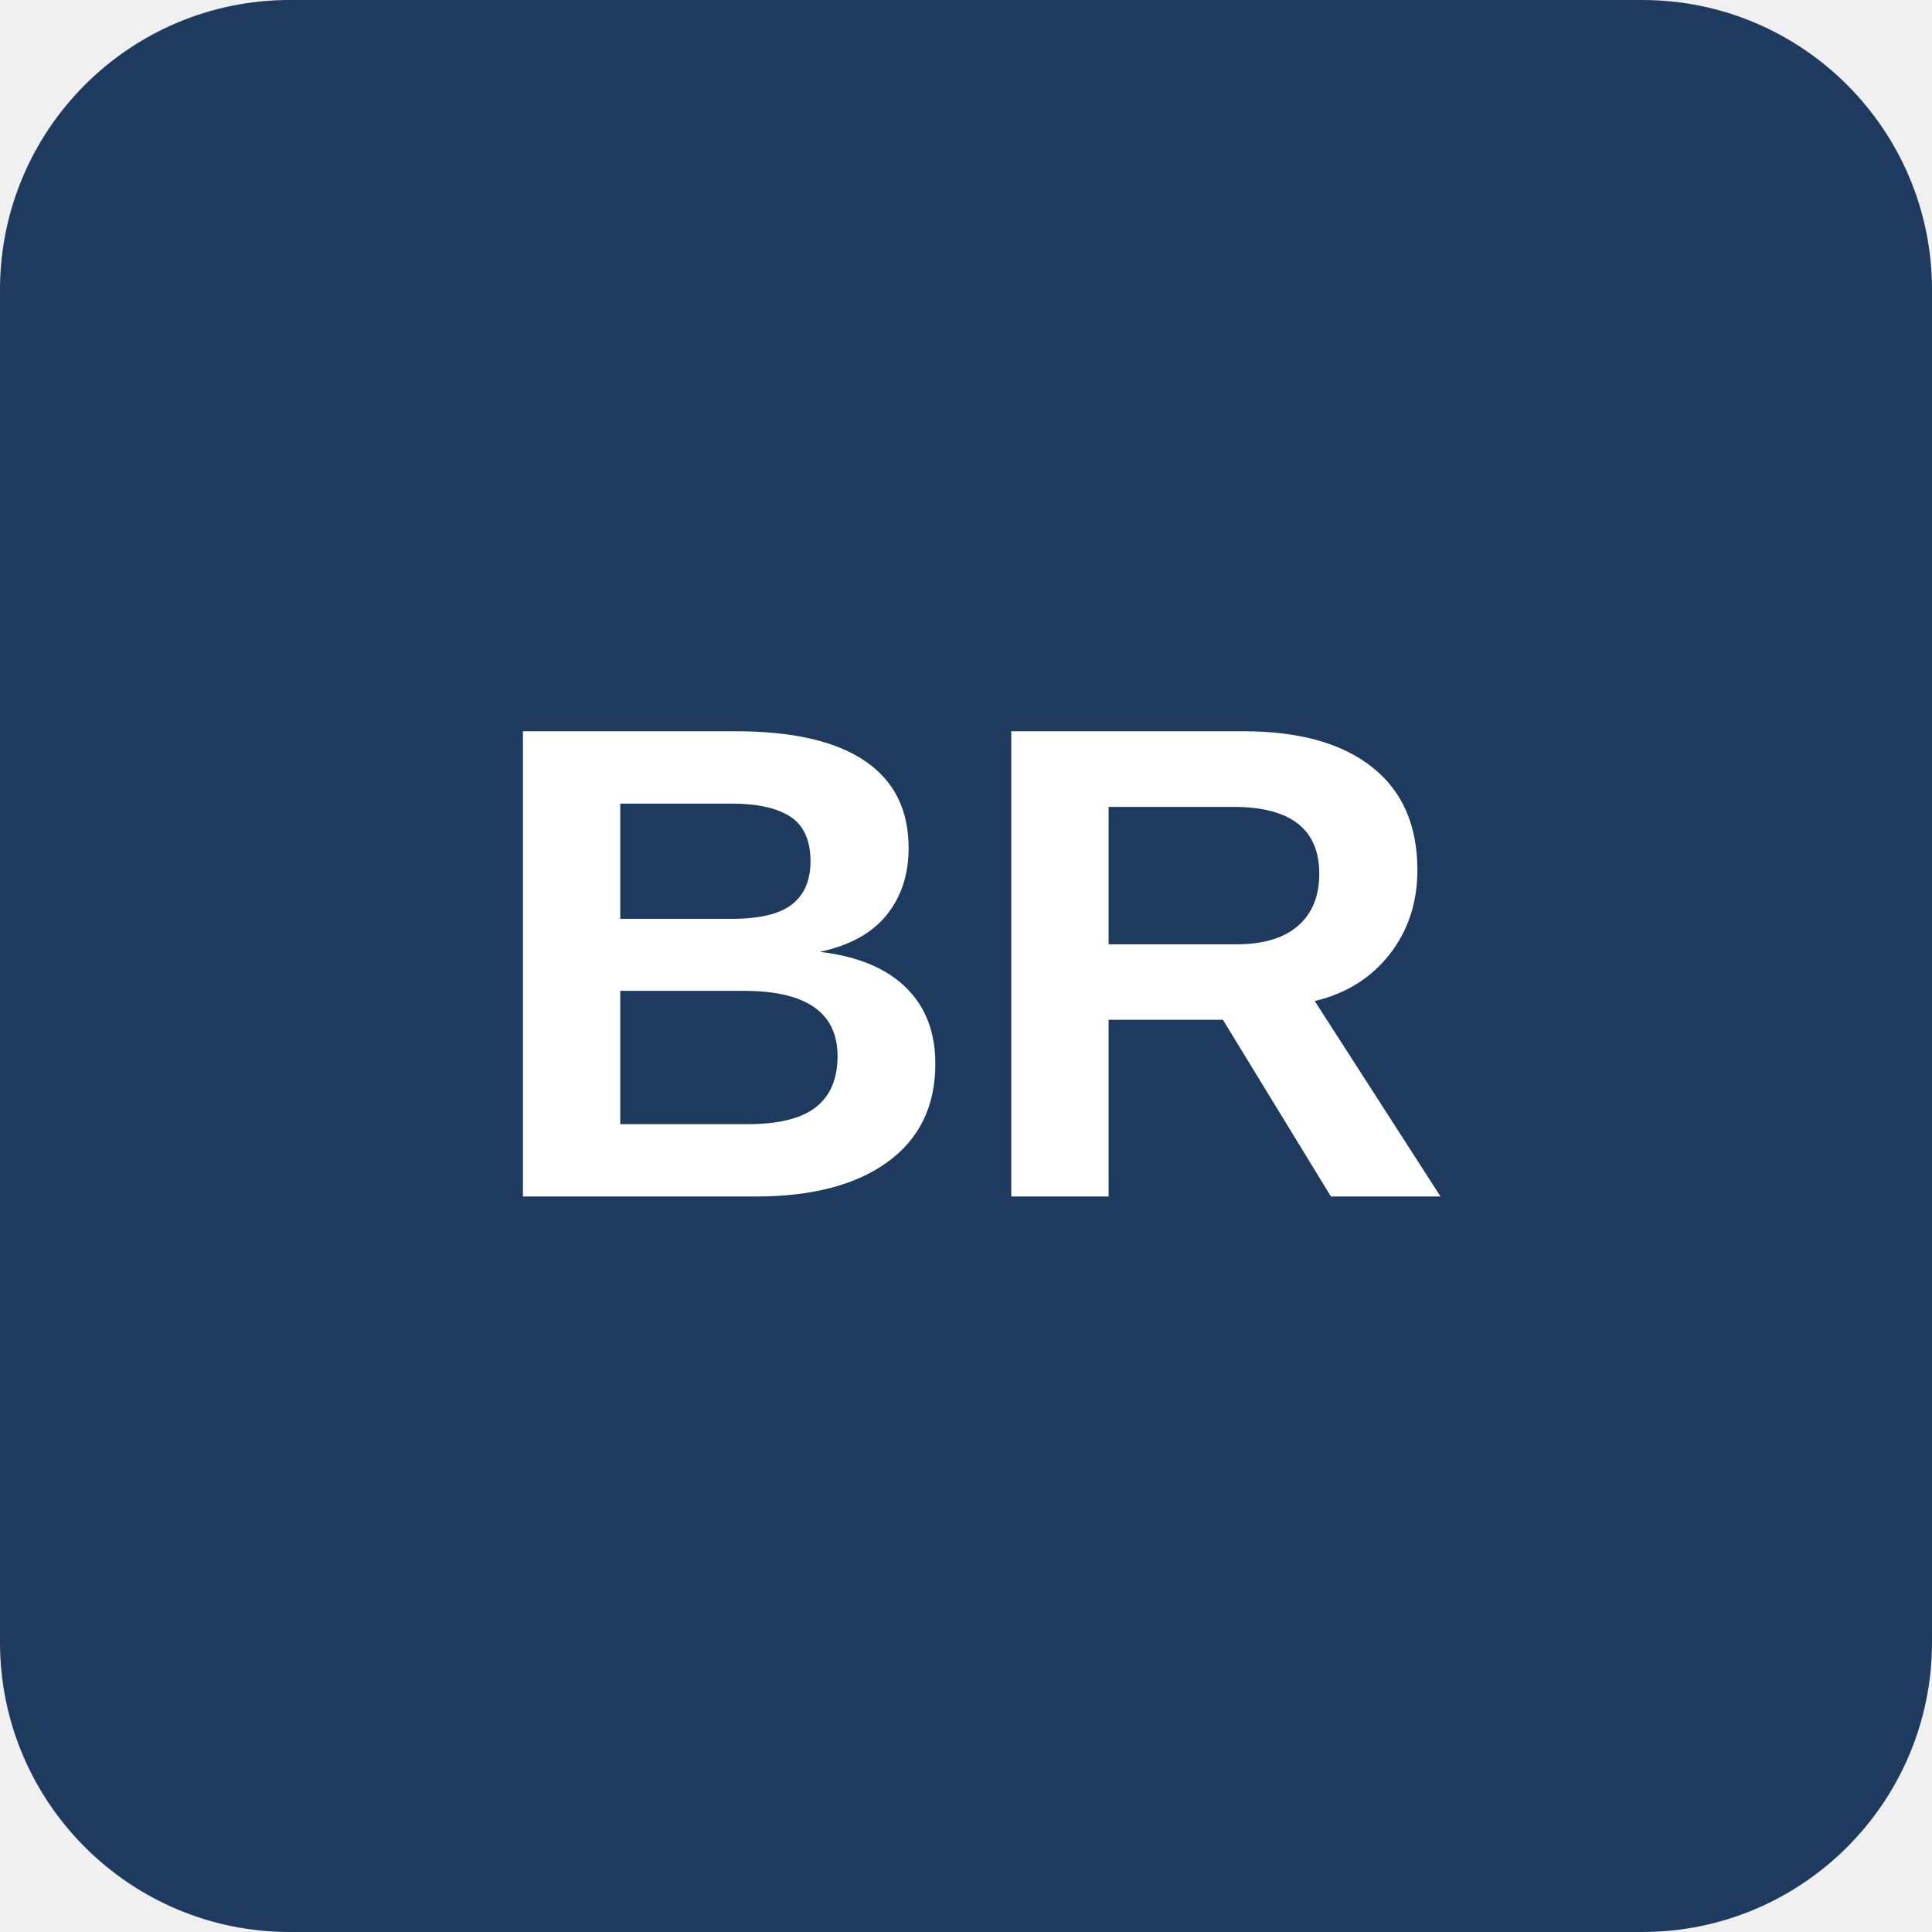
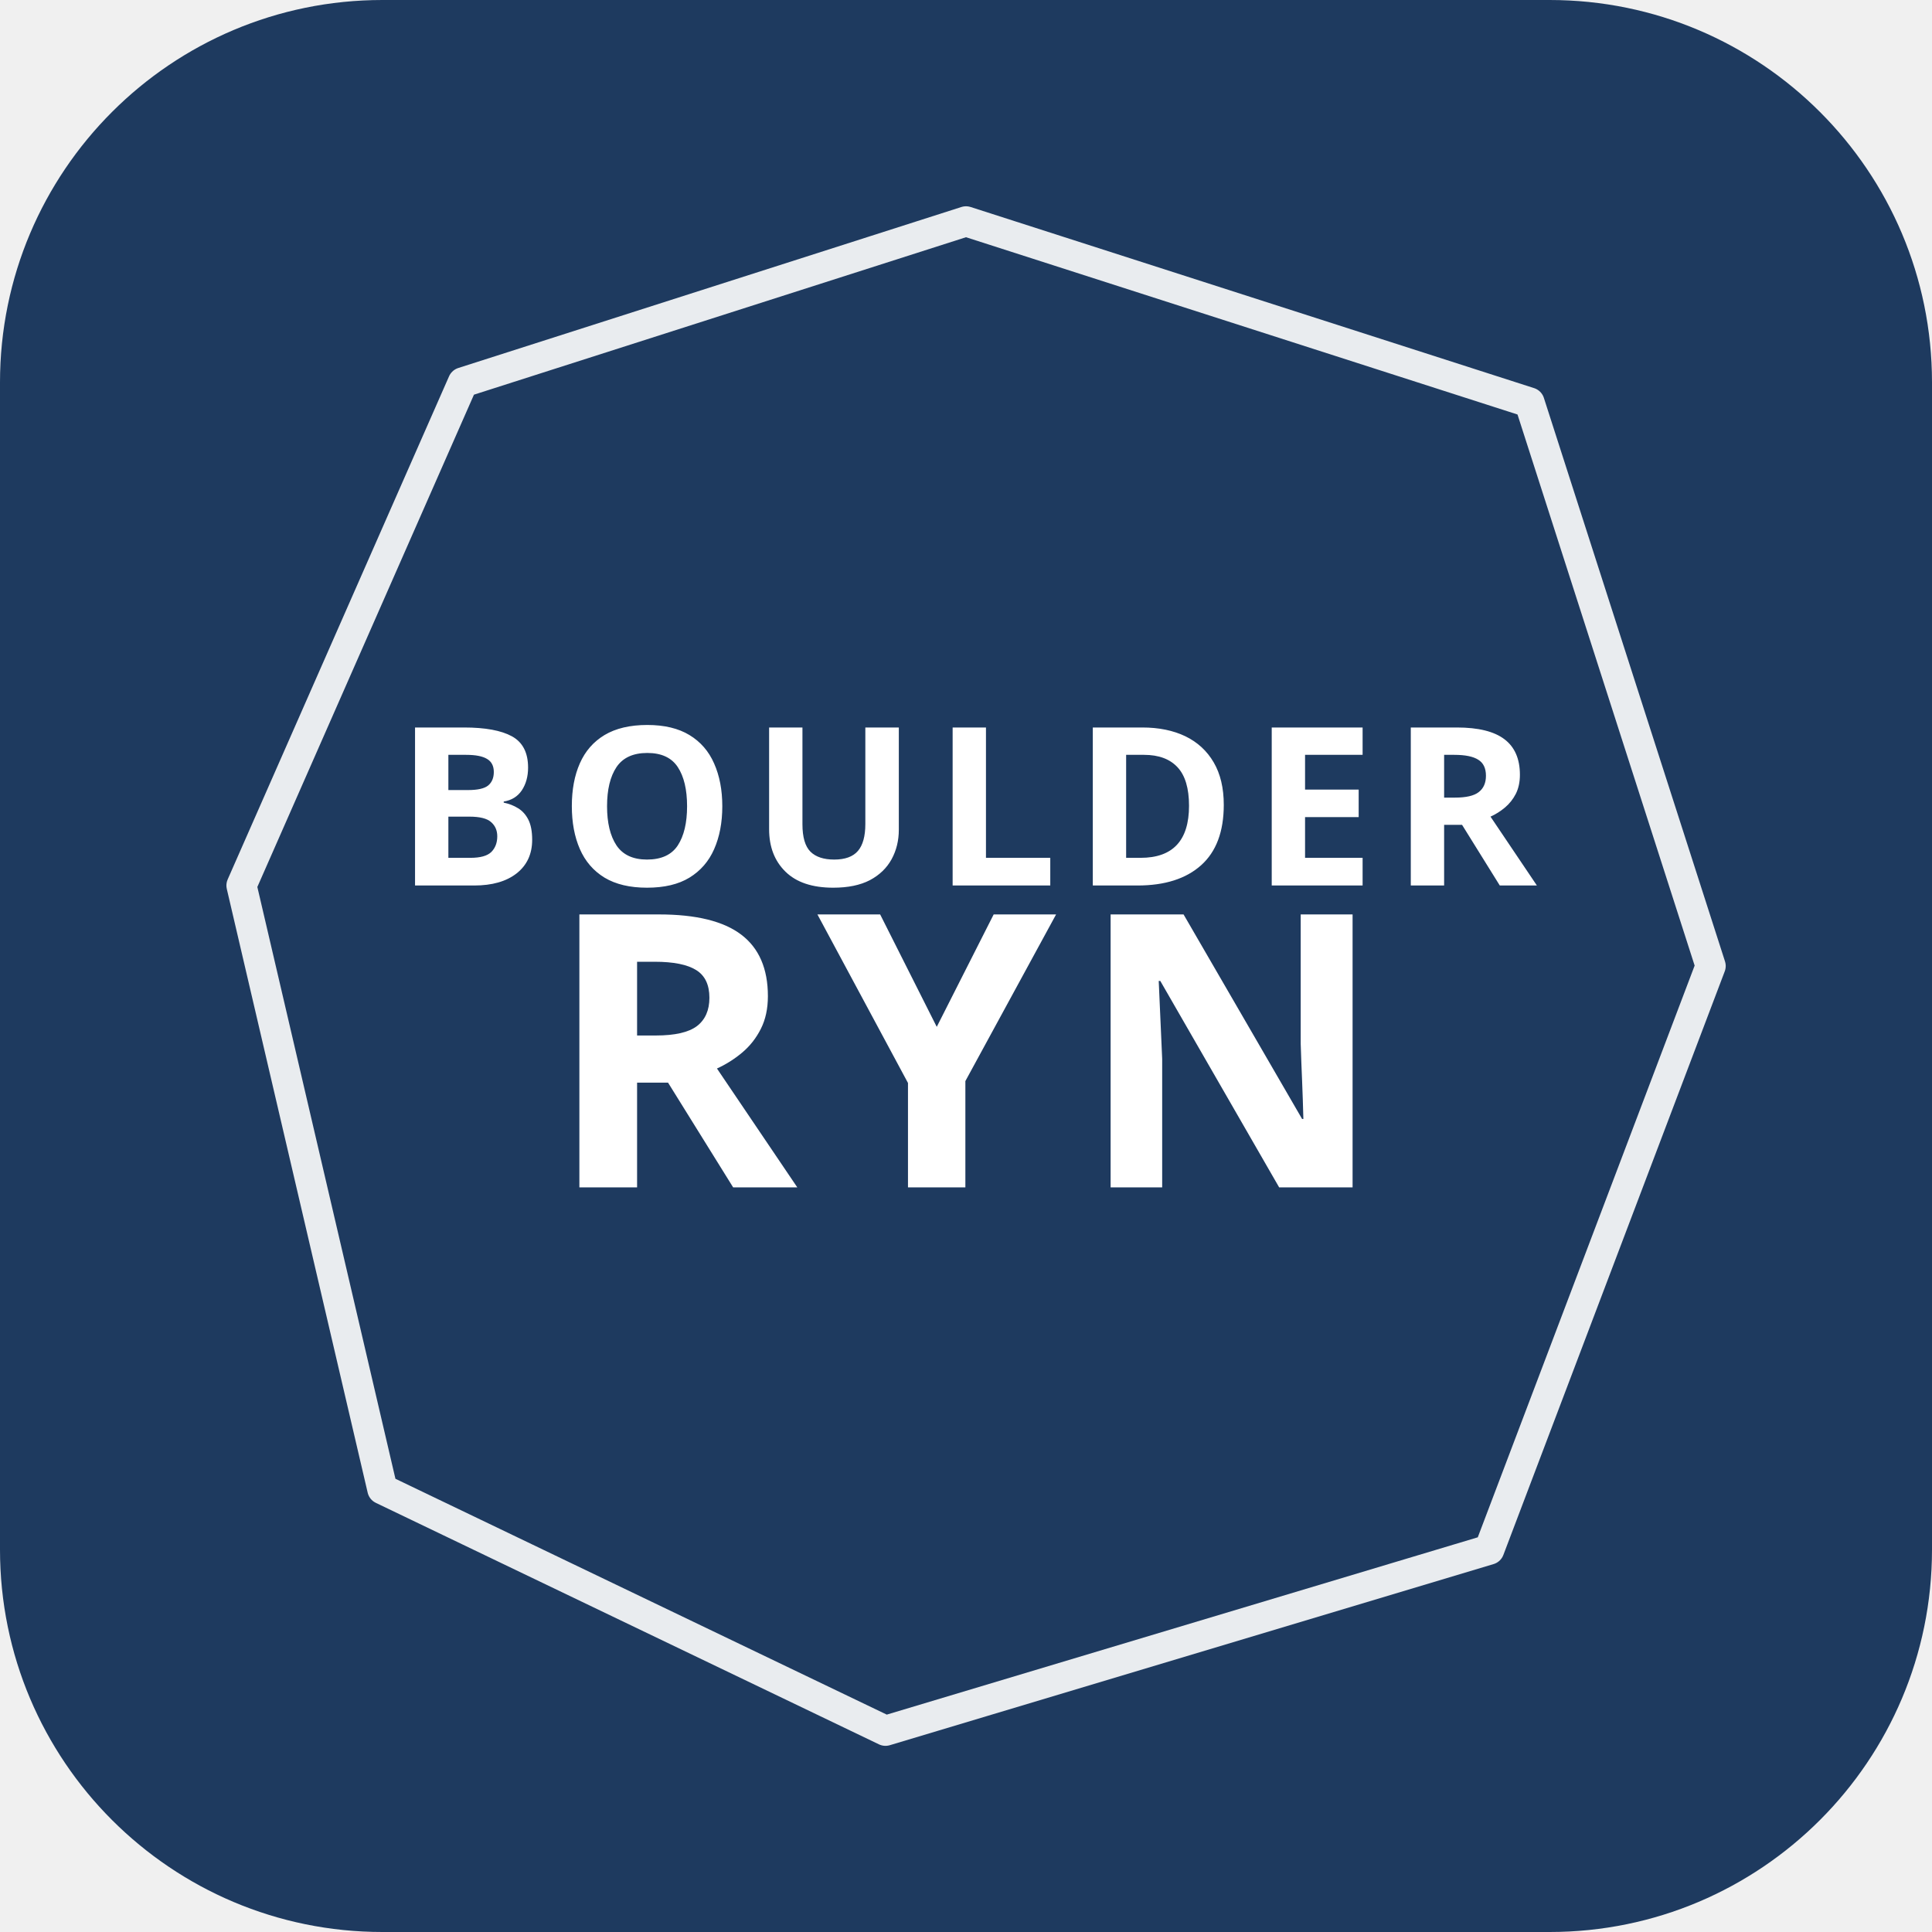
- <svg xmlns="http://www.w3.org/2000/svg" width="192" height="192" viewBox="0 0 192 192">
-   <rect width="192" height="192" rx="28.8" fill="#1E3A5F" />
-   <text x="50%" y="52%" dominant-baseline="middle" text-anchor="middle" fill="white" font-family="Arial,sans-serif" font-weight="bold" font-size="67.2">BR</text>
+ <svg xmlns="http://www.w3.org/2000/svg" viewBox="0 0 192 192">
+   <rect width="192" height="192" rx="38" fill="#1E3A5F" />
+   <polygon points="96,22 152,40 170,96 148,154 88,172 38,148 24,88 46,38" fill="none" stroke="white" stroke-width="3" stroke-linejoin="round" opacity="0.9" />
+   <text x="96" y="88" text-anchor="middle" fill="white" font-family="Arial Black, Impact, sans-serif" font-weight="900" font-size="22" letter-spacing="1.5">BOULDER</text>
+   <text x="96" y="118" text-anchor="middle" fill="white" font-family="Arial Black, Impact, sans-serif" font-weight="900" font-size="38" letter-spacing="2">RYN</text>
</svg>
